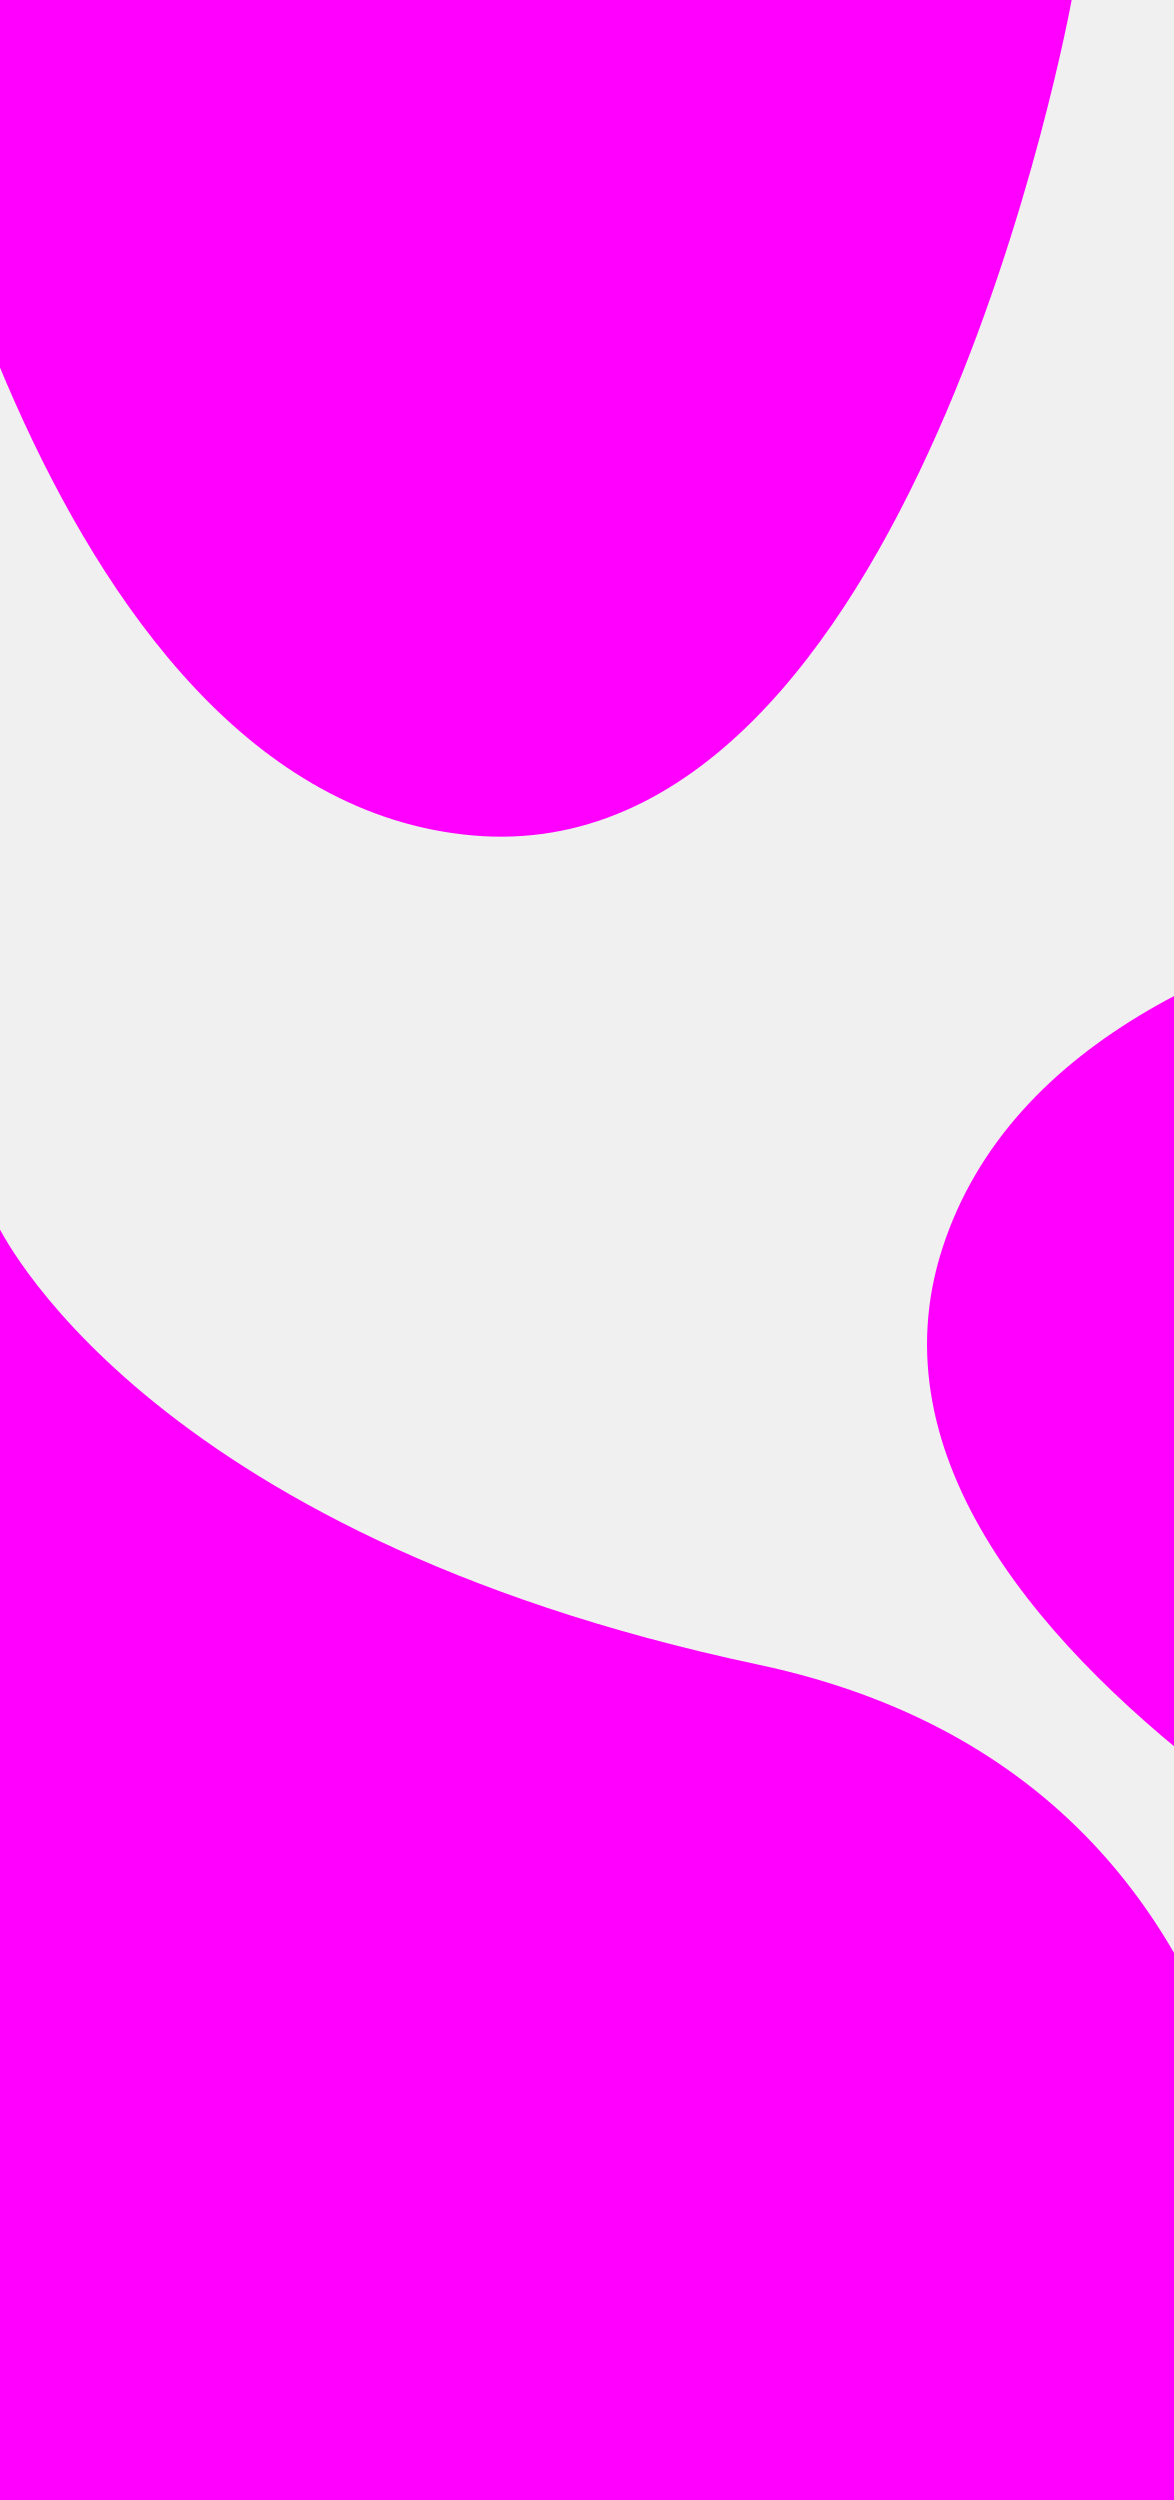
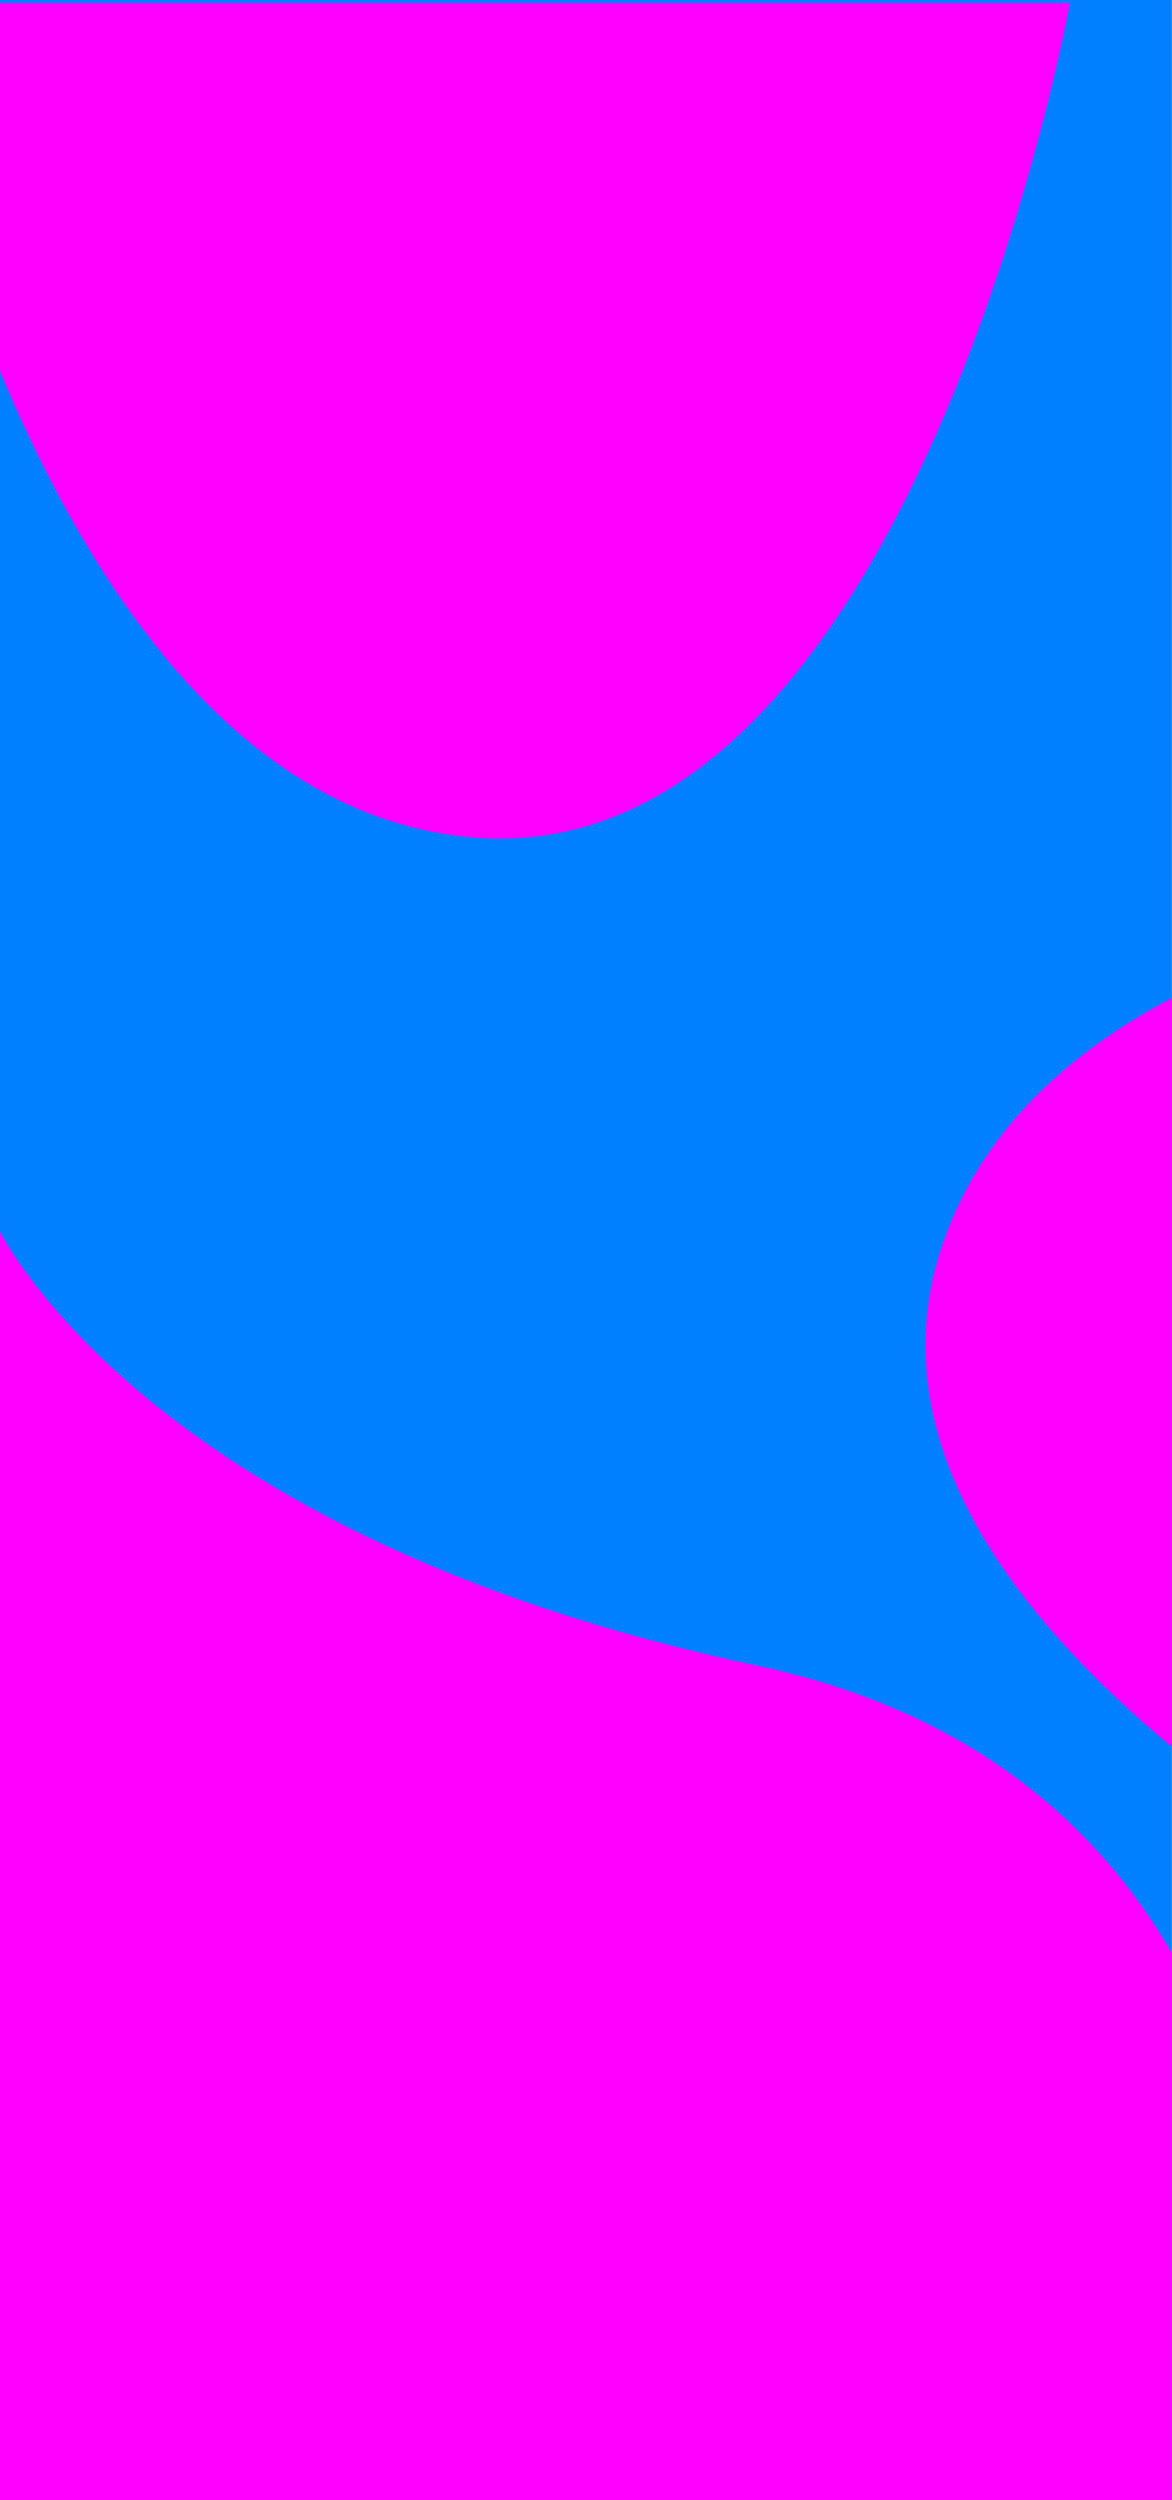
- <svg xmlns="http://www.w3.org/2000/svg" width="375" height="799" viewBox="0 0 375 799" fill="none">
-   <path d="M342.5 0H-35.5C-35.5 0 10 254.5 151 267C292 279.5 342.5 0 342.5 0Z" fill="#FF00FF" />
-   <path d="M518.638 645.218L603.15 276.786C603.15 276.786 344.92 264.234 301.212 398.87C257.504 533.506 518.638 645.218 518.638 645.218Z" fill="#FF00FF" />
-   <path d="M-1 799H405.657C405.657 799 440.406 574 242.264 532C44.121 490 -1 391 -1 391V799Z" fill="#FF00FF" />
+ <svg xmlns="http://www.w3.org/2000/svg" width="375" height="800" viewBox="0 0 375 800" fill="none">
+   <g clip-path="url(#clip0_2017_499)">
+     <rect width="375" height="800" fill="#007FFF" />
+     <path d="M342.5 1H-35.5C-35.5 1 10 255.5 151 268C292 280.5 342.5 1 342.5 1Z" fill="#FF00FF" />
+     <path d="M518.638 646.218L603.15 277.786C603.15 277.786 344.92 265.234 301.212 399.87C257.504 534.506 518.638 646.218 518.638 646.218Z" fill="#FF00FF" />
+     <path d="M-1 800H405.657C405.657 800 440.406 575 242.264 533C44.121 491 -1 392 -1 392V800Z" fill="#FF00FF" />
+   </g>
+   <defs>
+     <clipPath id="clip0_2017_499">
+       <rect width="375" height="800" fill="white" />
+     </clipPath>
+   </defs>
</svg>
